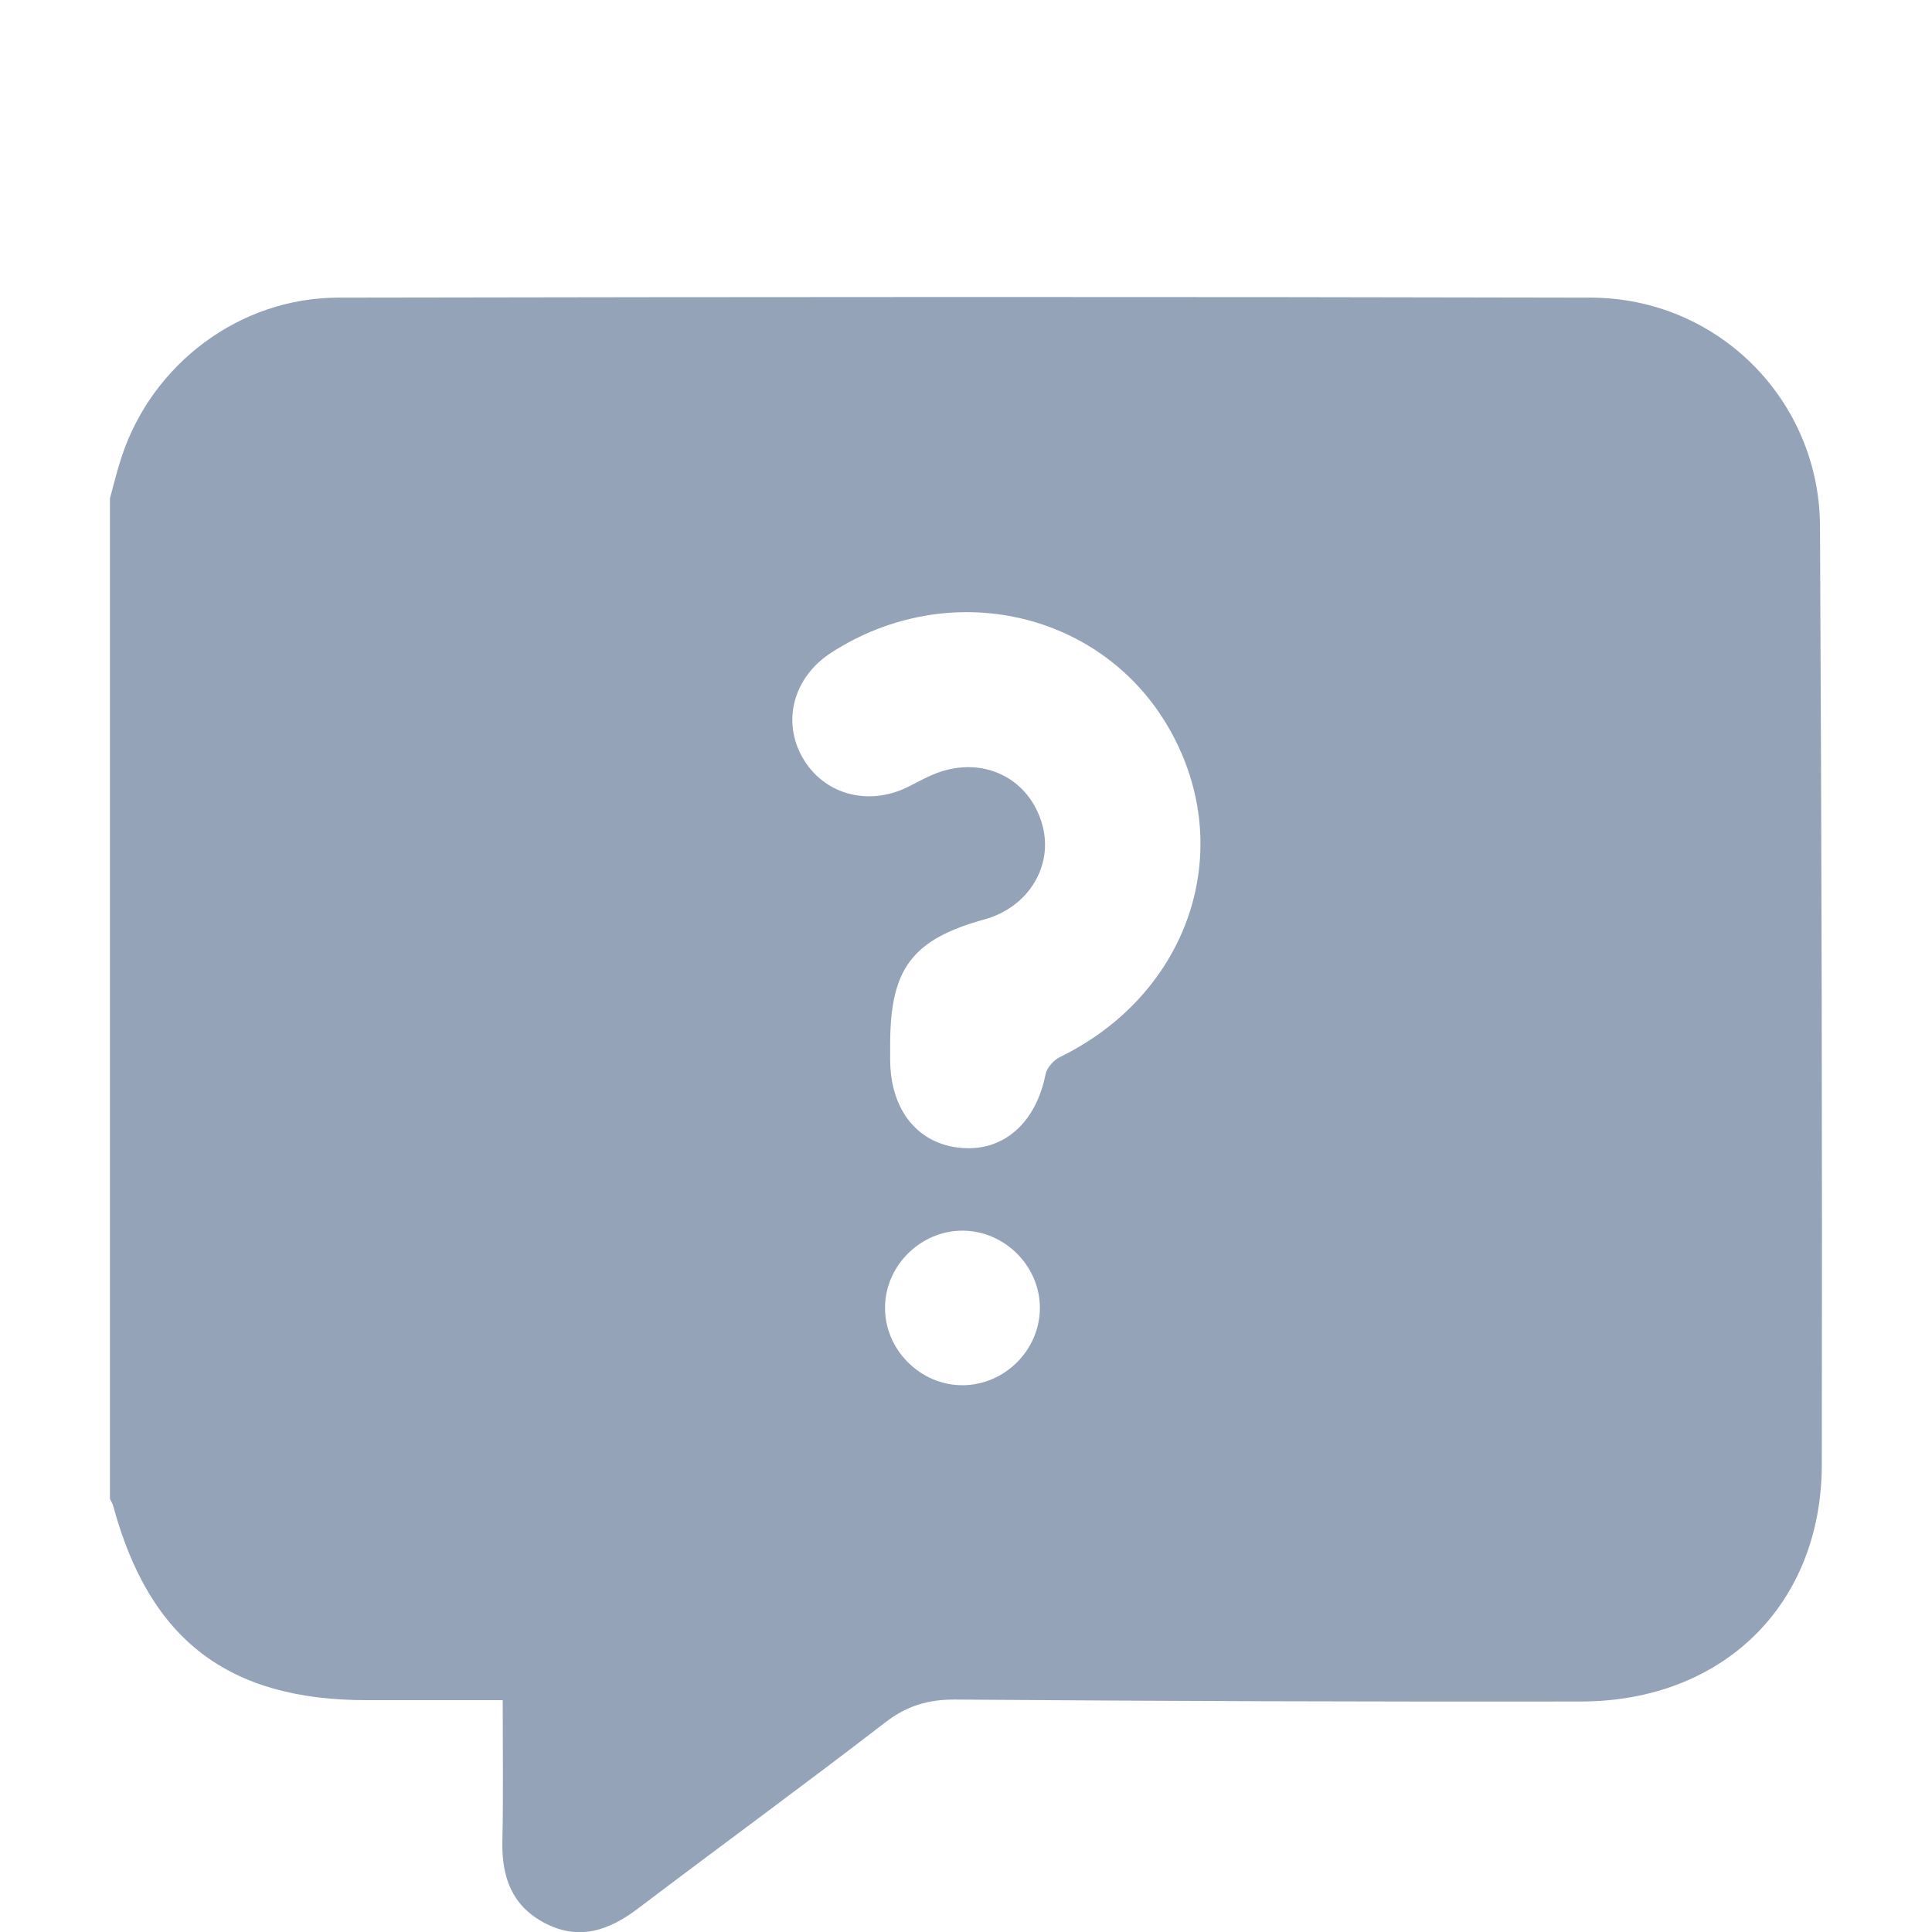
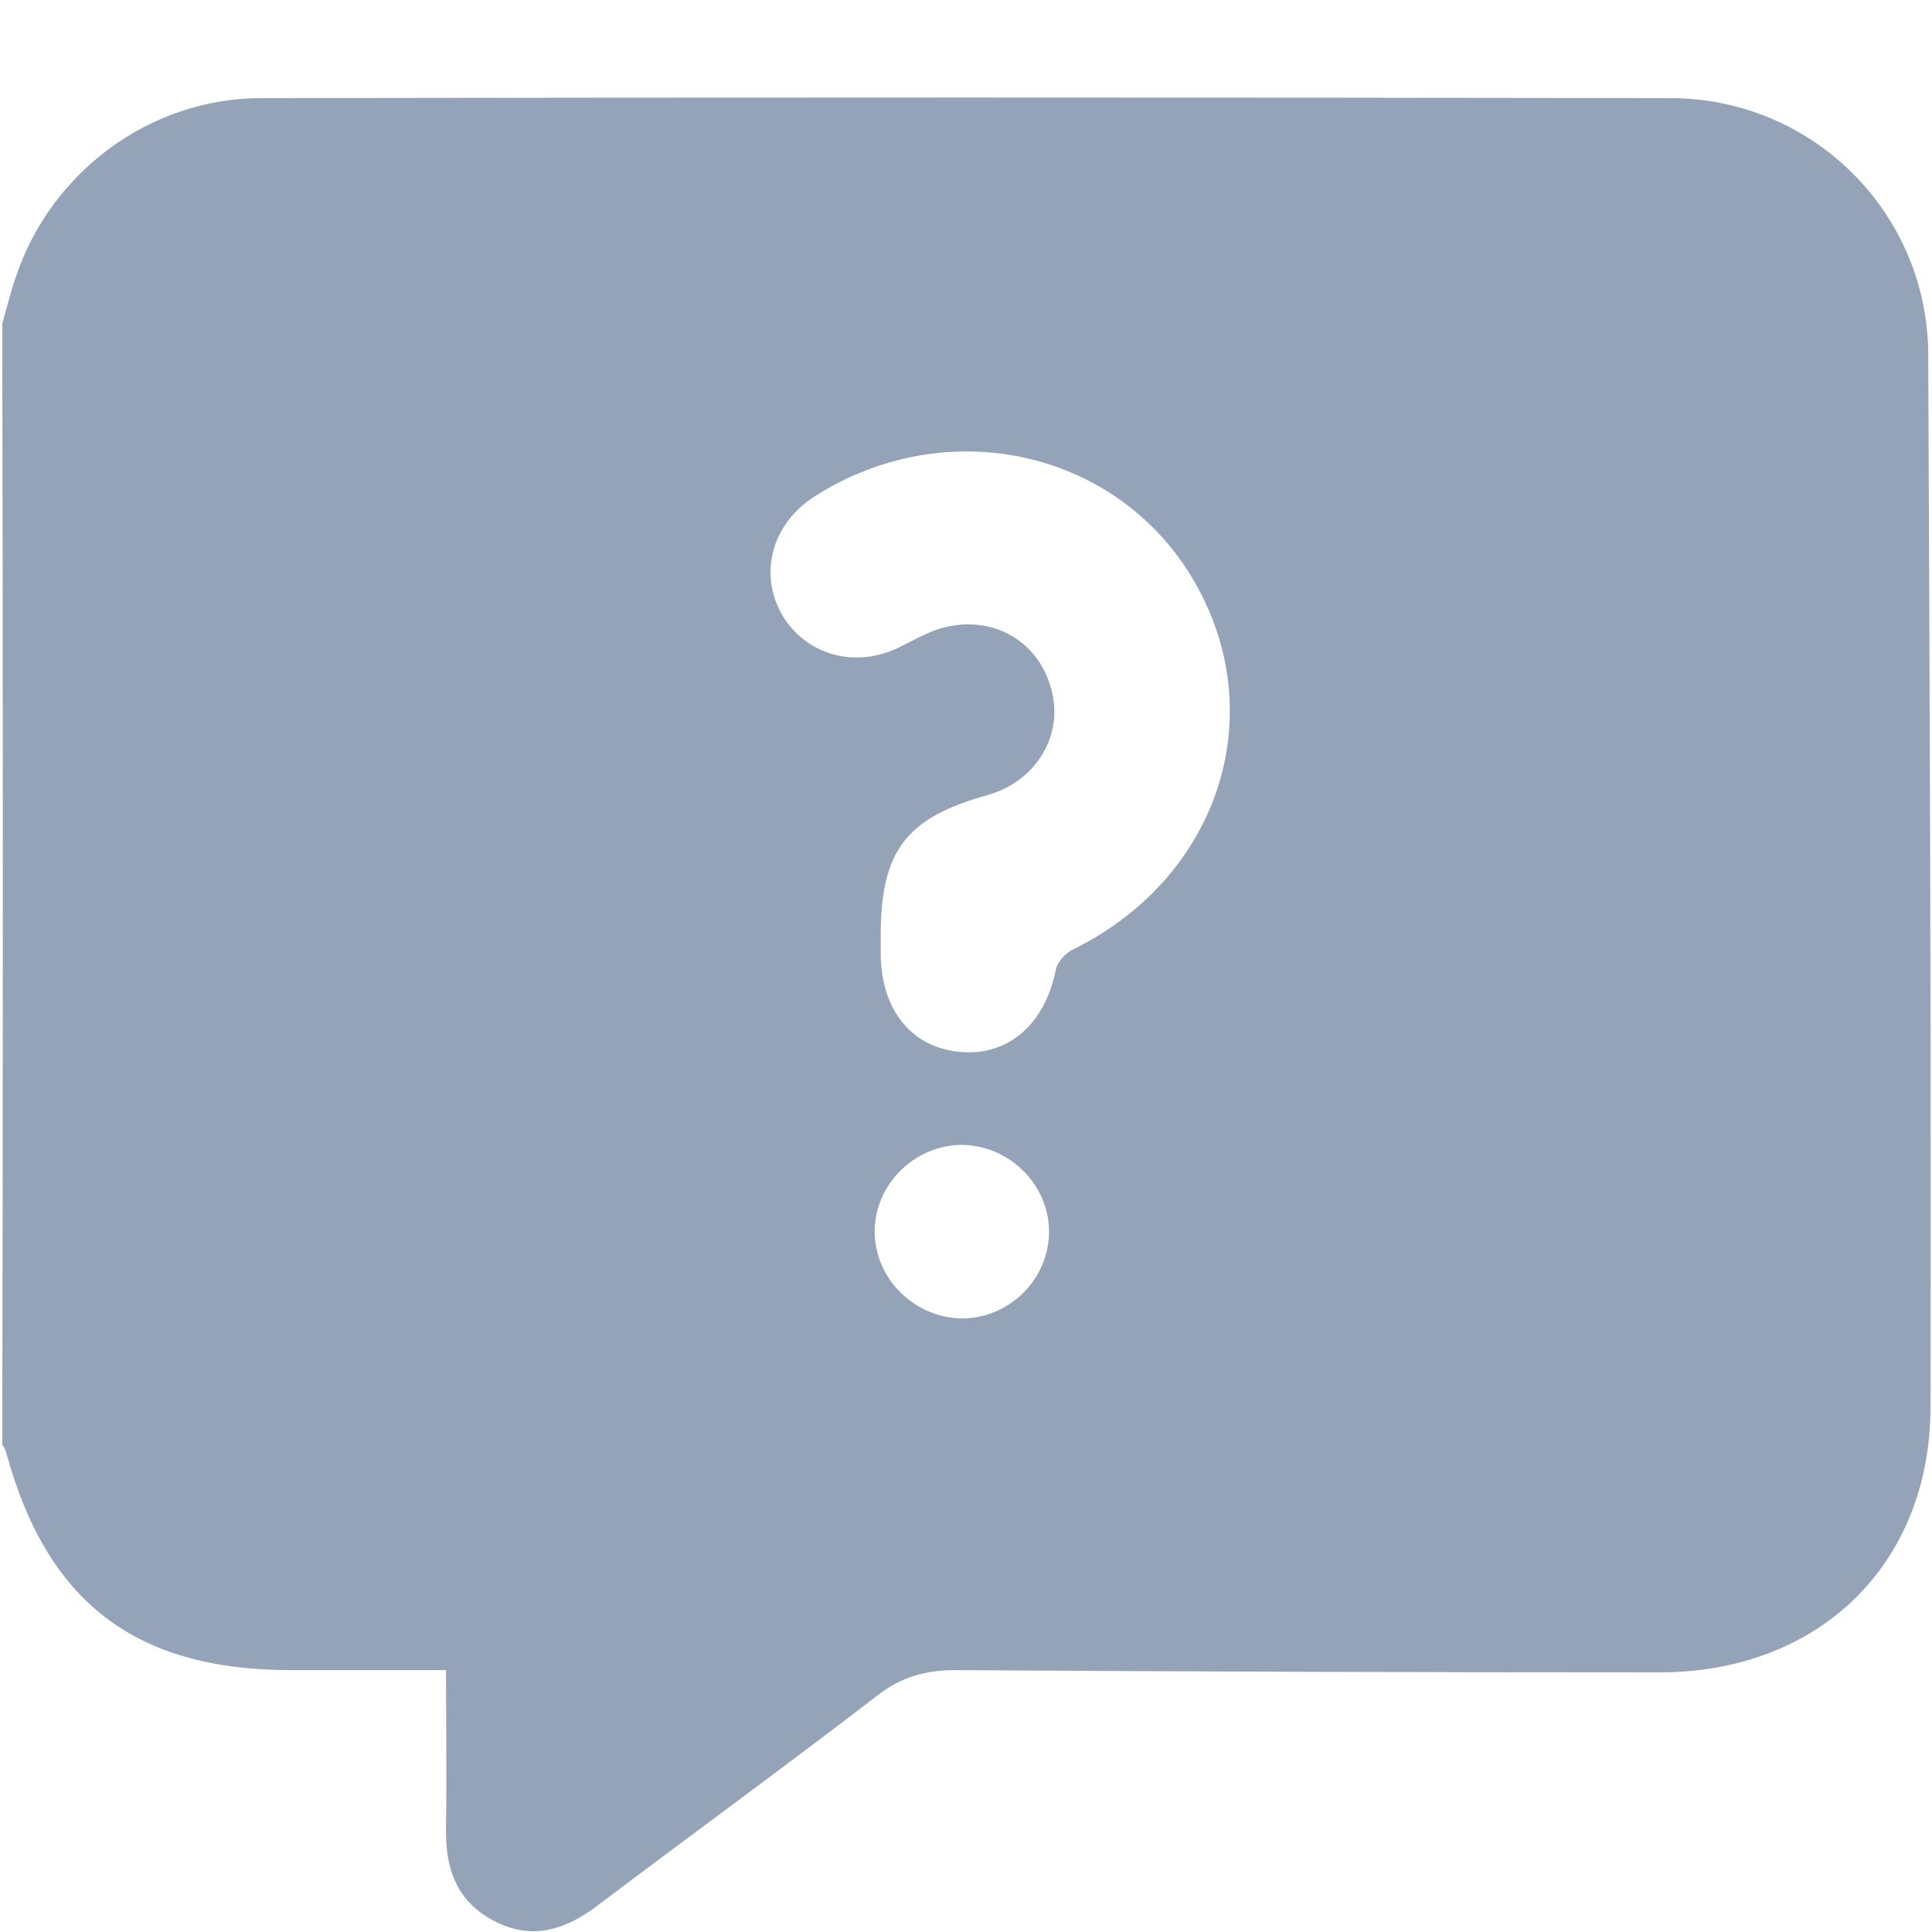
<svg xmlns="http://www.w3.org/2000/svg" version="1.1" id="Layer_1" x="0px" y="0px" viewBox="0 0 256 256" style="enable-background:new 0 0 256 256;" xml:space="preserve">
  <style type="text/css">
	.st0{fill:#94A3B8;}
</style>
-   <path class="st0" d="M14.57,66.03c0.51-1.85,0.95-3.72,1.56-5.54c4.07-12.3,15.64-21.03,28.67-21.05c55.34-0.1,110.67-0.13,166.01,0  c16.78,0.04,30.26,13.53,30.35,30.26c0.21,41.45,0.31,82.9,0.24,124.36c-0.03,18.59-13.11,31.37-31.92,31.4  c-27.61,0.04-55.22-0.05-82.83-0.26c-3.61-0.03-6.47,0.8-9.35,3.03c-10.83,8.35-21.88,16.41-32.78,24.67  c-3.84,2.91-7.8,4.29-12.35,1.91c-4.37-2.29-5.71-6.14-5.6-10.84c0.13-6.12,0.04-12.24,0.04-18.69c-6.23,0-12.12,0-18.03,0  c-18.35,0-28.78-8-33.58-25.74c-0.09-0.32-0.28-0.61-0.43-0.92C14.58,154.41,14.58,110.23,14.57,66.03L14.57,66.03z M117.95,138.38  c0,0.68,0,1.37,0,2.05c0.03,6.69,3.69,11.21,9.48,11.68c5.6,0.46,9.83-3.35,11.11-9.75c0.17-0.87,1.07-1.89,1.9-2.29  c17.12-8.36,23.56-27.42,14.58-43.35c-8.86-15.72-29.17-20.36-44.86-10.25c-5.01,3.23-6.6,9.08-3.8,13.95  c2.8,4.86,8.68,6.47,13.97,3.84c1.42-0.71,2.82-1.52,4.32-2.01c6.05-1.96,11.78,1.07,13.45,7c1.54,5.45-1.82,10.96-7.61,12.56  c-9.62,2.66-12.54,6.52-12.54,16.6L117.95,138.38z M137.79,173.29c-0.01-5.54-4.65-10.18-10.2-10.22  c-5.54-0.04-10.24,4.56-10.32,10.09c-0.08,5.67,4.69,10.45,10.36,10.39C133.18,183.49,137.8,178.83,137.79,173.29L137.79,173.29z" />
+   <path class="st0" d="M0.3,42.9c0.6-2.1,1.1-4.2,1.8-6.2C6.7,22.9,19.7,13.1,34.4,13c62.3-0.1,124.6-0.1,186.9,0  c18.9,0,34.1,15.2,34.2,33.9c0.2,46.5,0.4,93,0.3,139.5c0,20.9-14.8,35.2-35.9,35.2c-31.1,0-62.2-0.1-93.2-0.3  c-4.1,0-7.3,0.9-10.5,3.4c-12.2,9.4-24.6,18.4-36.9,27.7c-4.3,3.3-8.8,4.8-13.9,2.1c-4.9-2.6-6.4-6.9-6.3-12.2c0.1-6.9,0-13.7,0-21  H38.6c-20.7,0-32.4-9-37.8-28.9c-0.1-0.4-0.3-0.7-0.5-1C0.4,142,0.4,92.5,0.3,42.9L0.3,42.9L0.3,42.9z M116.7,124v2.3  c0,7.5,4.1,12.6,10.7,13.1c6.3,0.5,11.1-3.8,12.5-10.9c0.2-1,1.2-2.1,2.1-2.6c19.3-9.4,26.5-30.8,16.4-48.6  c-10-17.6-32.8-22.8-50.5-11.5c-5.6,3.6-7.4,10.2-4.3,15.6c3.1,5.4,9.8,7.3,15.7,4.3c1.6-0.8,3.2-1.7,4.9-2.3  c6.8-2.2,13.3,1.2,15.1,7.9c1.7,6.1-2,12.3-8.6,14.1C120,108.4,116.7,112.8,116.7,124L116.7,124L116.7,124z M139,163.2  c0-6.2-5.2-11.4-11.5-11.5c-6.2,0-11.5,5.1-11.6,11.3c-0.1,6.4,5.3,11.7,11.7,11.7C133.9,174.6,139,169.4,139,163.2L139,163.2  L139,163.2z" />
</svg>
